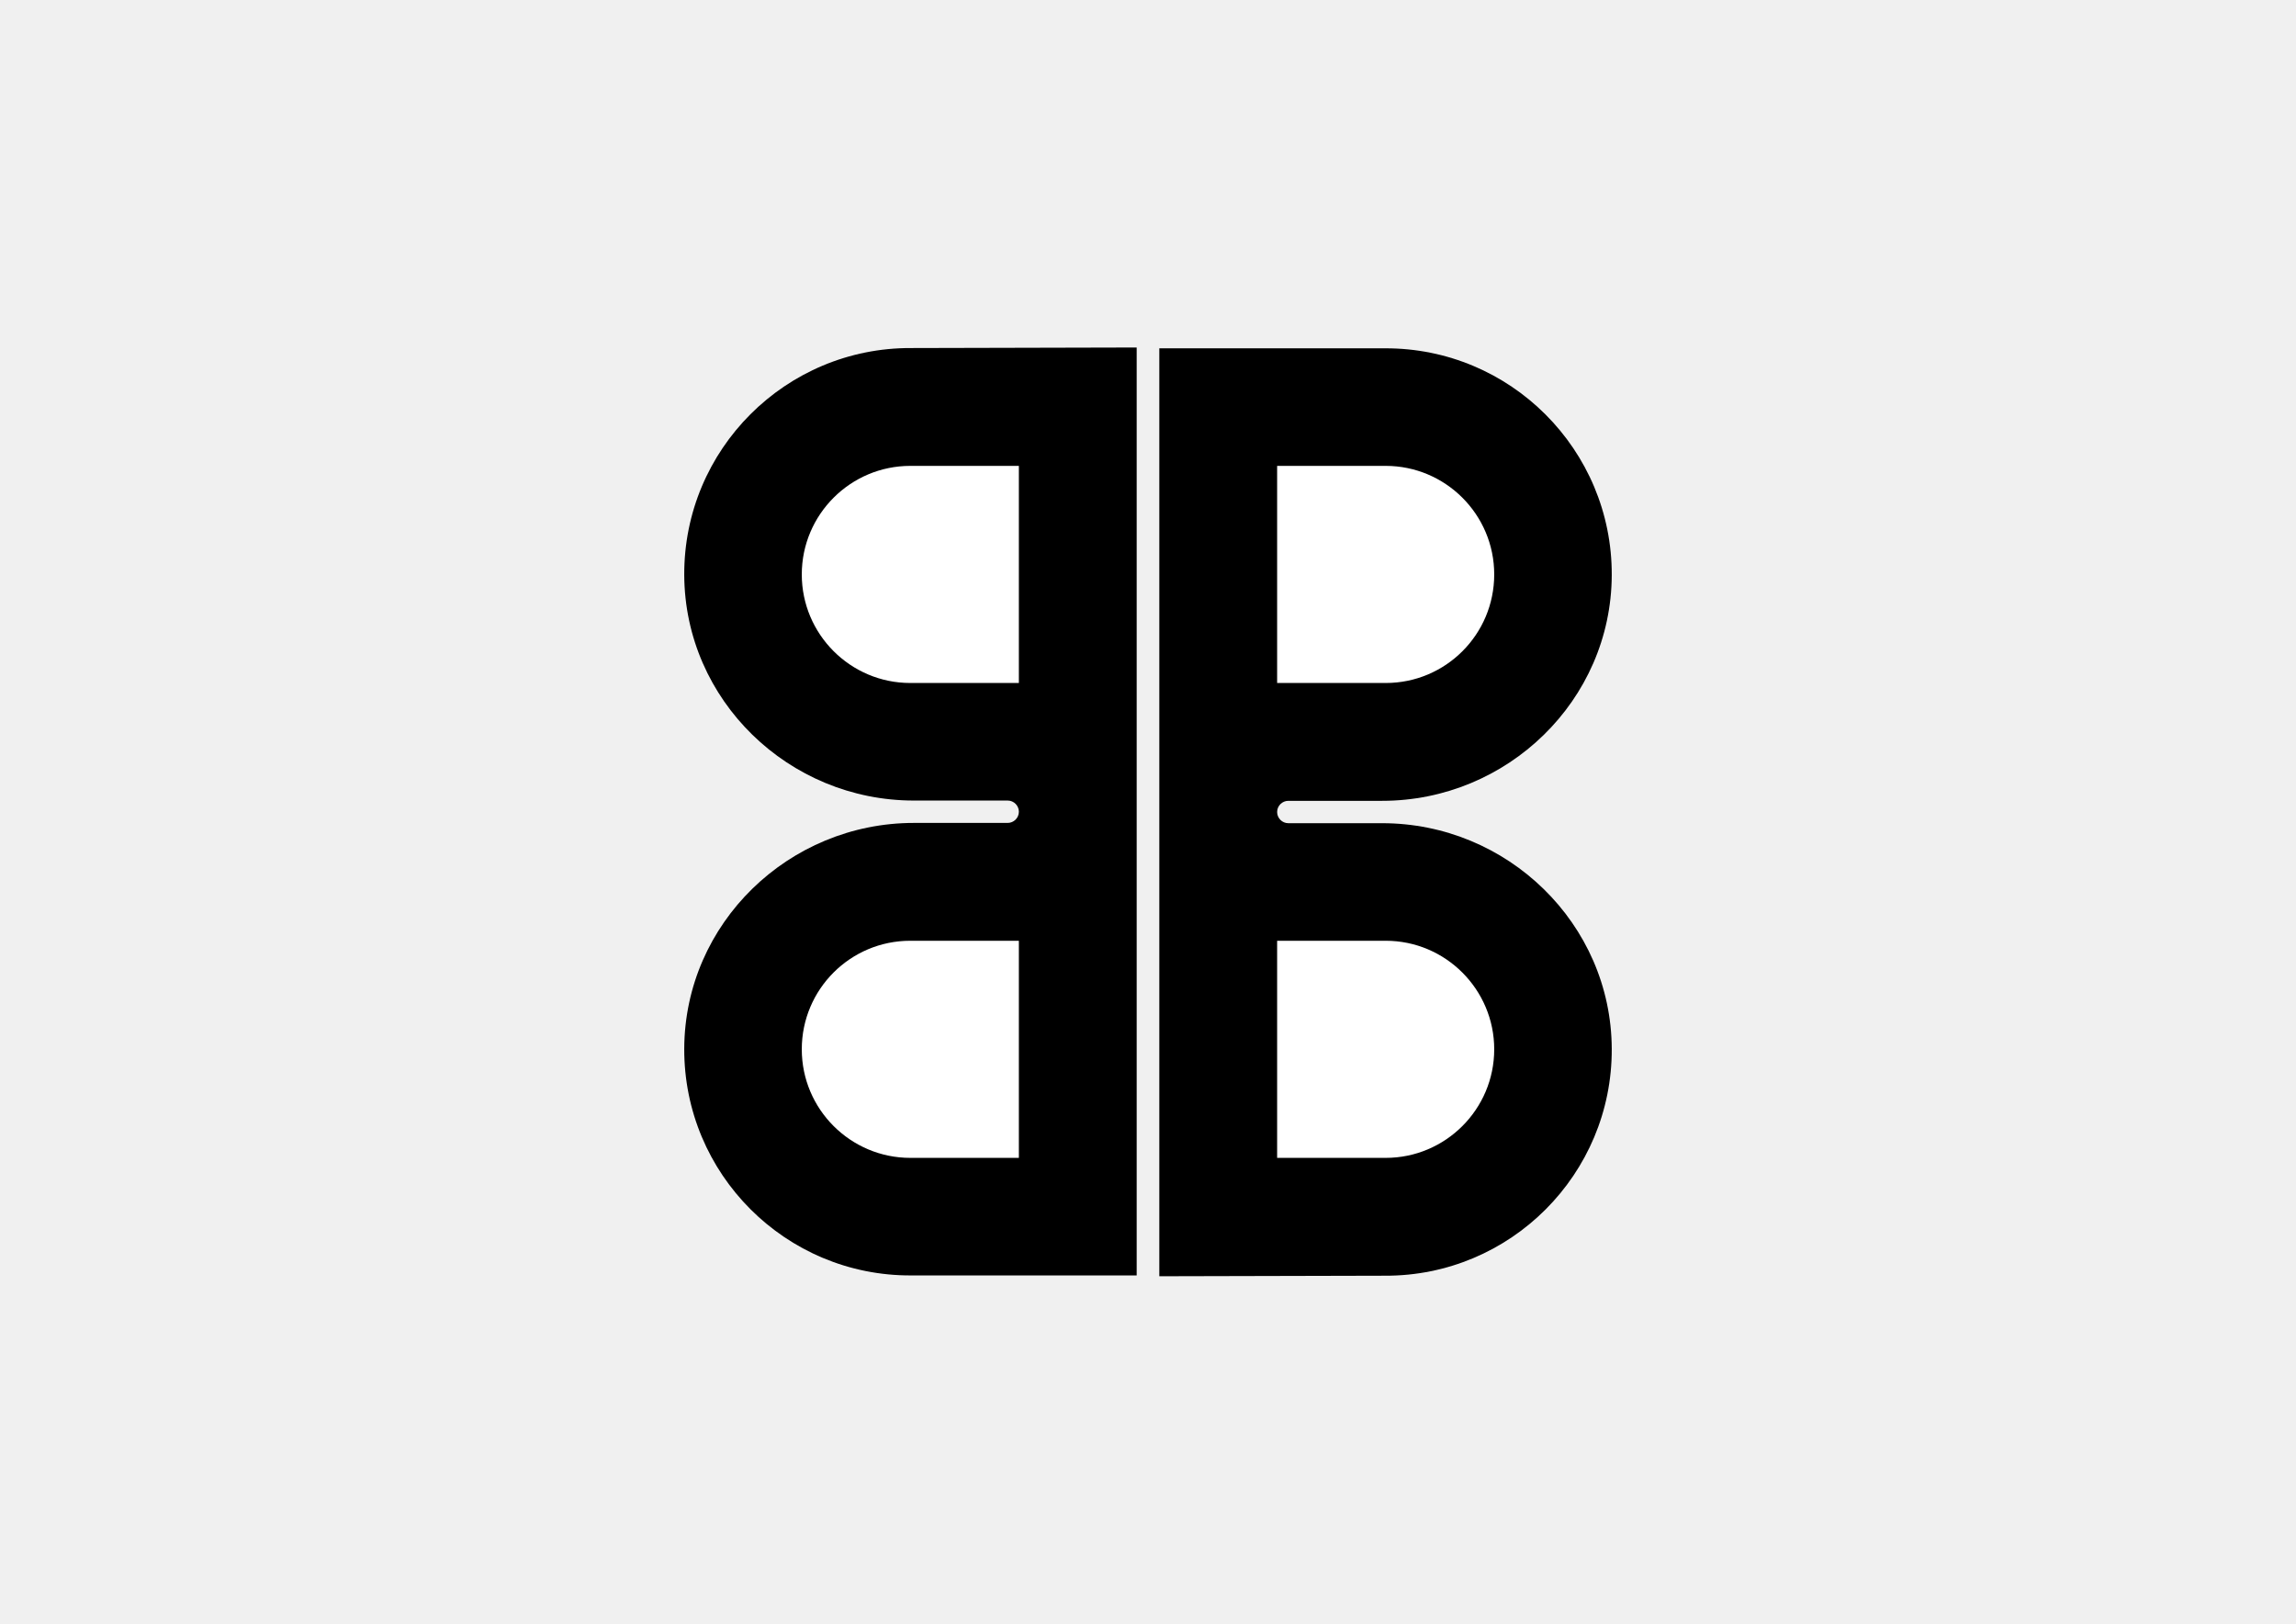
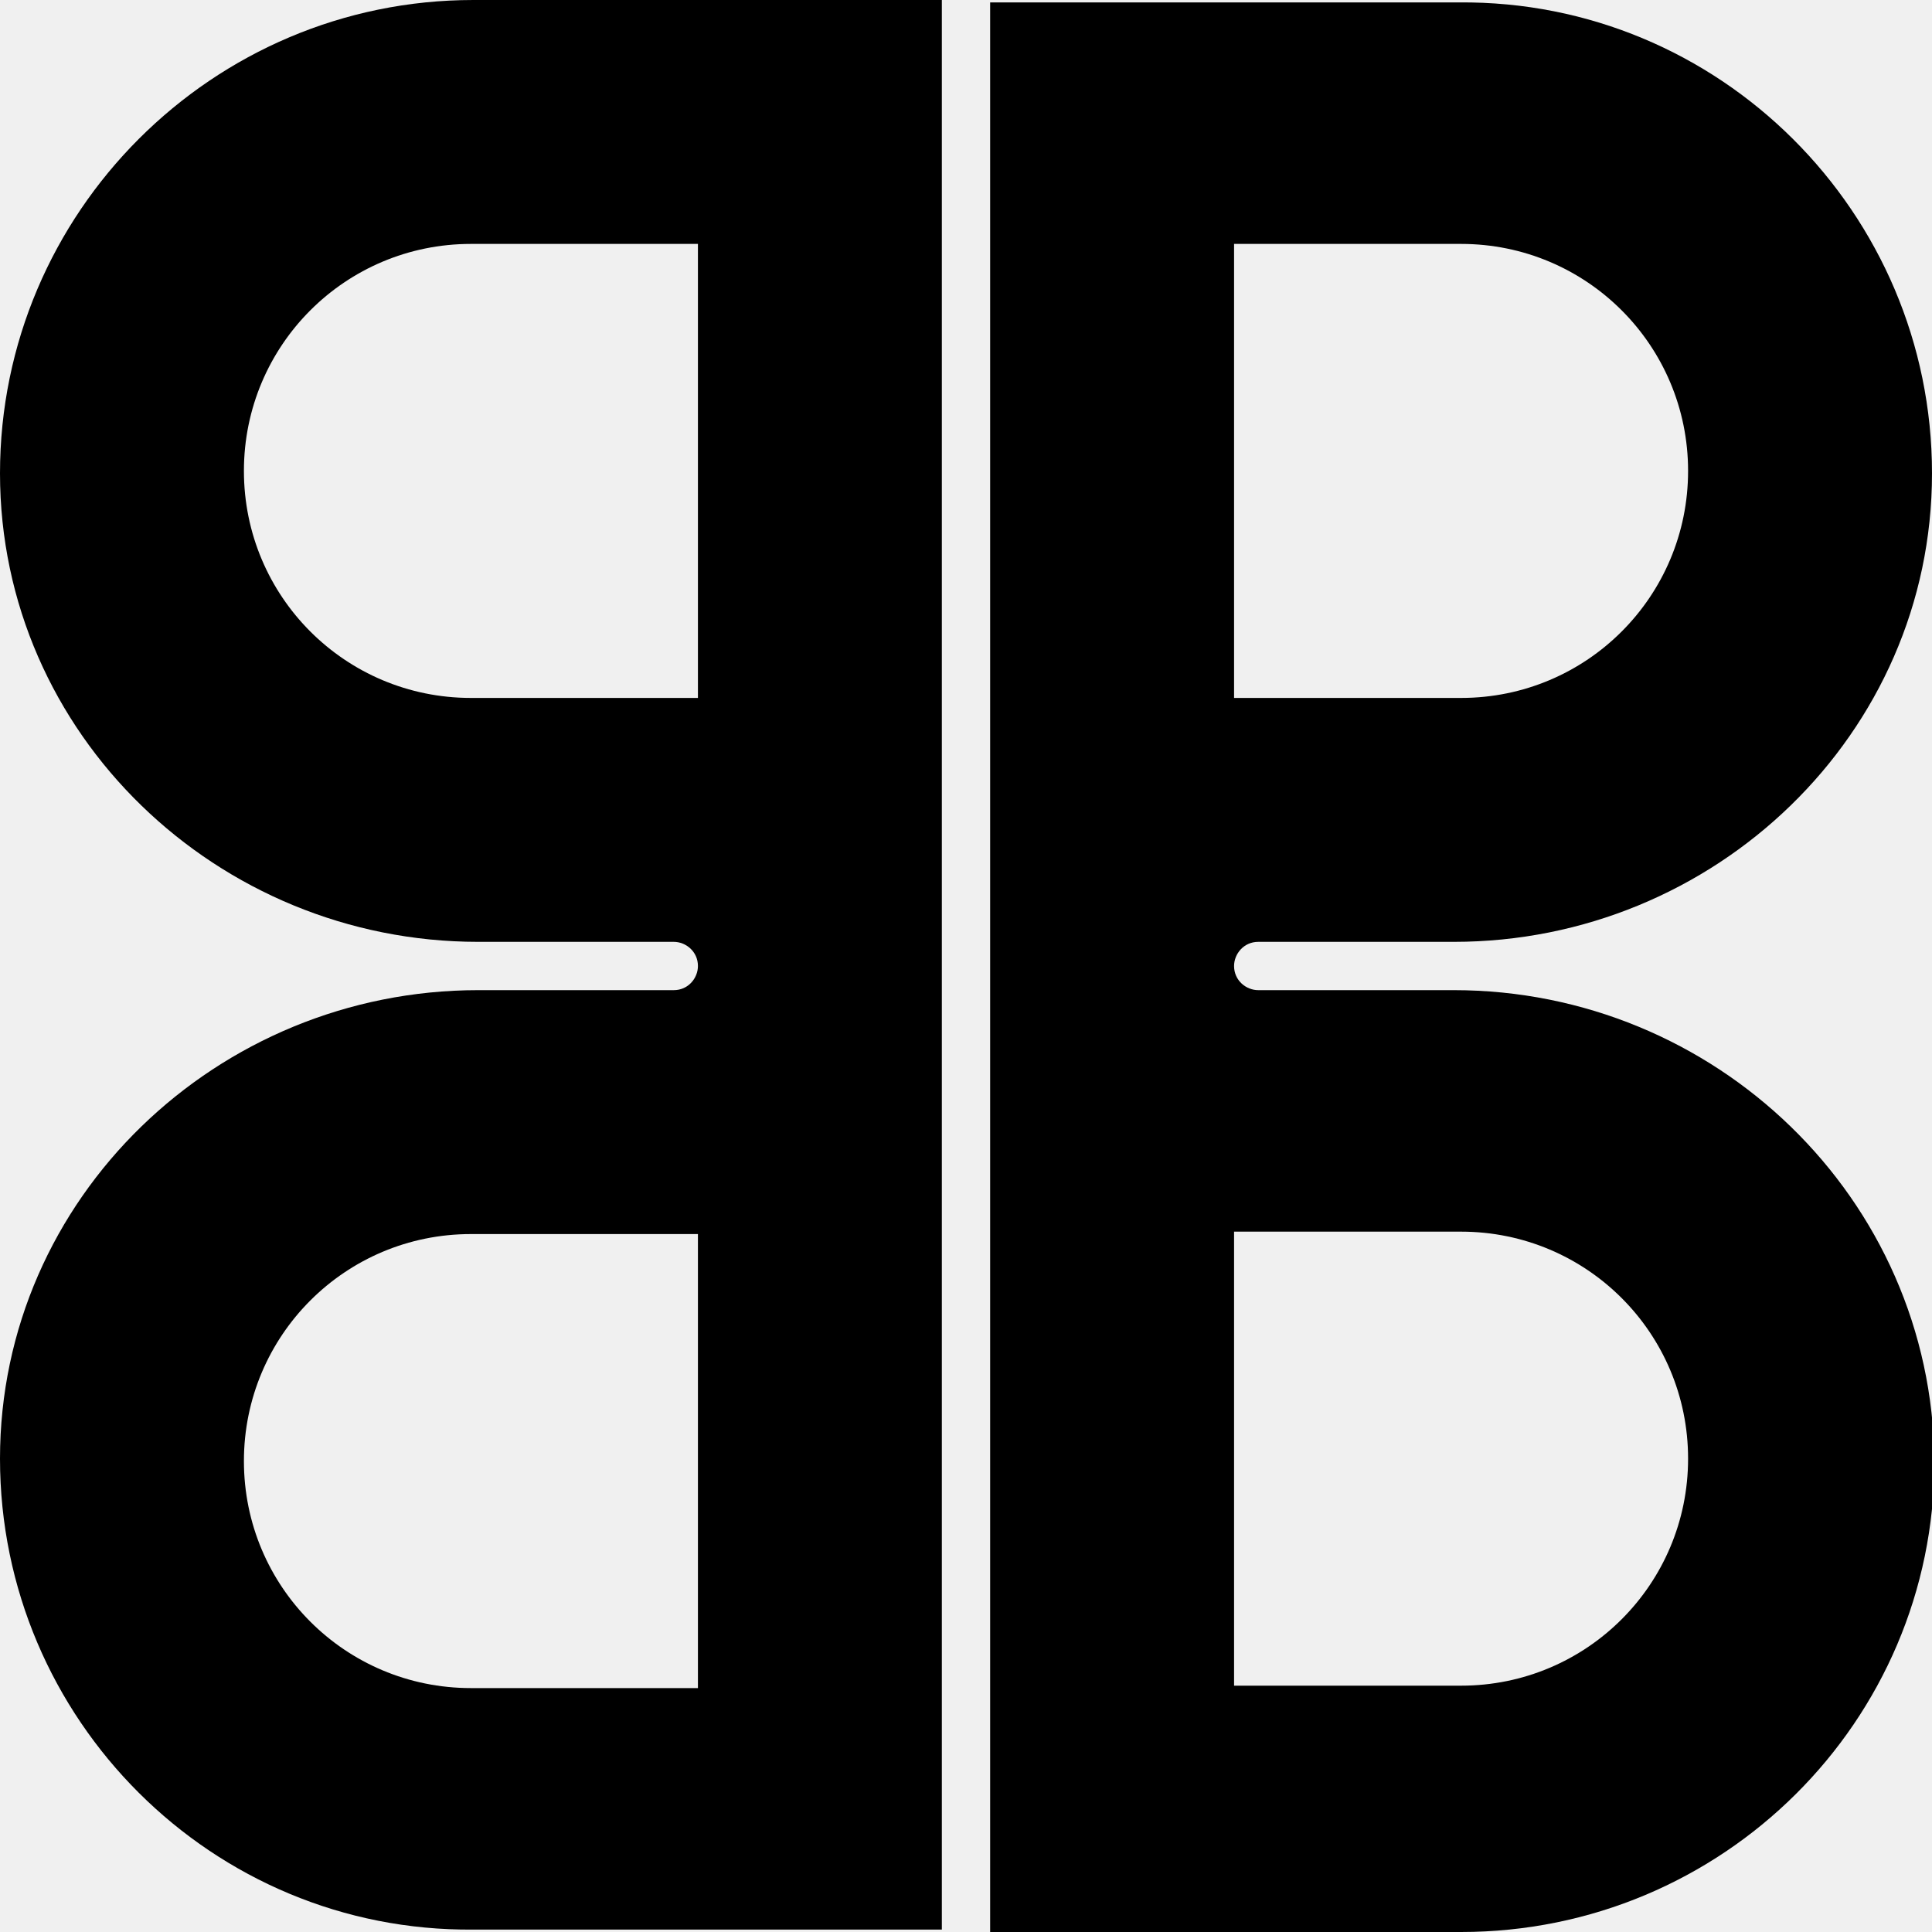
- <svg xmlns="http://www.w3.org/2000/svg" version="1.1" x="0px" y="0px" viewBox="0 0 841.9 595.3" enable-background="new 0 0 841.9 595.3" xml:space="preserve">
+ <svg xmlns="http://www.w3.org/2000/svg" version="1.1" id="Calque_1" x="0px" y="0px" viewBox="60 60 80 80" enable-background="new 60 60 80 80" xml:space="preserve">
  <g id="Layer_1" display="none">
-     <rect x="222.7" y="103" display="inline" fill="none" stroke="#74787A" stroke-miterlimit="10" width="34" height="34" />
-     <rect x="256.8" y="103" display="inline" fill="none" stroke="#74787A" stroke-miterlimit="10" width="34" height="34" />
-     <rect x="290.8" y="103" display="inline" fill="none" stroke="#74787A" stroke-miterlimit="10" width="34" height="34" />
-     <rect x="324.8" y="103" display="inline" fill="none" stroke="#74787A" stroke-miterlimit="10" width="34" height="34" />
-     <rect x="358.8" y="103" display="inline" fill="none" stroke="#74787A" stroke-miterlimit="10" width="34" height="34" />
-     <rect x="392.8" y="103" display="inline" fill="none" stroke="#74787A" stroke-miterlimit="10" width="34" height="34" />
-     <rect x="426.8" y="103" display="inline" fill="none" stroke="#74787A" stroke-miterlimit="10" width="34" height="34" />
-     <rect x="460.9" y="103" display="inline" fill="none" stroke="#74787A" stroke-miterlimit="10" width="34" height="34" />
-     <rect x="494.9" y="103" display="inline" fill="none" stroke="#74787A" stroke-miterlimit="10" width="34" height="34" />
-     <rect x="528.9" y="103" display="inline" fill="none" stroke="#74787A" stroke-miterlimit="10" width="34" height="34" />
-     <rect x="562.9" y="103" display="inline" fill="none" stroke="#74787A" stroke-miterlimit="10" width="34" height="34" />
-     <rect x="596.9" y="103" display="inline" fill="none" stroke="#74787A" stroke-miterlimit="10" width="34" height="34" />
-     <rect x="596.9" y="103" display="inline" fill="none" stroke="#74787A" stroke-miterlimit="10" width="34" height="3.4" />
-     <rect x="596.9" y="106.4" display="inline" fill="none" stroke="#74787A" stroke-miterlimit="10" width="34" height="3.4" />
-     <rect x="420" y="171" display="inline" fill="none" stroke="#74787A" stroke-miterlimit="10" width="3.4" height="34" />
-     <rect x="423.4" y="171" display="inline" fill="none" stroke="#74787A" stroke-miterlimit="10" width="3.4" height="34" />
-     <rect x="392.8" y="310.4" display="inline" fill="none" stroke="#74787A" stroke-miterlimit="10" width="34" height="3.4" />
-     <rect x="392.8" y="307" display="inline" fill="none" stroke="#74787A" stroke-miterlimit="10" width="34" height="3.4" />
-     <rect x="222.7" y="137" display="inline" fill="none" stroke="#74787A" stroke-miterlimit="10" width="34" height="34" />
-     <rect x="256.8" y="137" display="inline" fill="none" stroke="#74787A" stroke-miterlimit="10" width="34" height="34" />
-     <rect x="290.8" y="137" display="inline" fill="none" stroke="#74787A" stroke-miterlimit="10" width="34" height="34" />
-     <rect x="324.8" y="137" display="inline" fill="none" stroke="#74787A" stroke-miterlimit="10" width="34" height="34" />
-     <rect x="358.8" y="137" display="inline" fill="none" stroke="#74787A" stroke-miterlimit="10" width="34" height="34" />
-     <rect x="392.8" y="137" display="inline" fill="none" stroke="#74787A" stroke-miterlimit="10" width="34" height="34" />
-     <rect x="426.8" y="137" display="inline" fill="none" stroke="#74787A" stroke-miterlimit="10" width="34" height="34" />
-     <rect x="460.9" y="137" display="inline" fill="none" stroke="#74787A" stroke-miterlimit="10" width="34" height="34" />
-     <rect x="494.9" y="137" display="inline" fill="none" stroke="#74787A" stroke-miterlimit="10" width="34" height="34" />
-     <rect x="528.9" y="137" display="inline" fill="none" stroke="#74787A" stroke-miterlimit="10" width="34" height="34" />
-     <rect x="562.9" y="137" display="inline" fill="none" stroke="#74787A" stroke-miterlimit="10" width="34" height="34" />
-     <rect x="596.9" y="137" display="inline" fill="none" stroke="#74787A" stroke-miterlimit="10" width="34" height="34" />
-     <rect x="222.7" y="171" display="inline" fill="none" stroke="#74787A" stroke-miterlimit="10" width="34" height="34" />
-     <rect x="256.8" y="171" display="inline" fill="none" stroke="#74787A" stroke-miterlimit="10" width="34" height="34" />
-     <rect x="290.8" y="171" display="inline" fill="none" stroke="#74787A" stroke-miterlimit="10" width="34" height="34" />
-     <rect x="324.8" y="171" display="inline" fill="none" stroke="#74787A" stroke-miterlimit="10" width="34" height="34" />
-     <rect x="358.8" y="171" display="inline" fill="none" stroke="#74787A" stroke-miterlimit="10" width="34" height="34" />
-     <rect x="392.8" y="171" display="inline" fill="none" stroke="#74787A" stroke-miterlimit="10" width="34" height="34" />
-     <rect x="426.8" y="171" display="inline" fill="none" stroke="#74787A" stroke-miterlimit="10" width="34" height="34" />
-     <rect x="460.9" y="171" display="inline" fill="none" stroke="#74787A" stroke-miterlimit="10" width="34" height="34" />
-     <rect x="494.9" y="171" display="inline" fill="none" stroke="#74787A" stroke-miterlimit="10" width="34" height="34" />
-     <rect x="528.9" y="171" display="inline" fill="none" stroke="#74787A" stroke-miterlimit="10" width="34" height="34" />
-     <rect x="562.9" y="171" display="inline" fill="none" stroke="#74787A" stroke-miterlimit="10" width="34" height="34" />
-     <rect x="596.9" y="171" display="inline" fill="none" stroke="#74787A" stroke-miterlimit="10" width="34" height="34" />
-     <rect x="222.7" y="205" display="inline" fill="none" stroke="#74787A" stroke-miterlimit="10" width="34" height="34" />
-     <rect x="256.8" y="205" display="inline" fill="none" stroke="#74787A" stroke-miterlimit="10" width="34" height="34" />
-     <rect x="290.8" y="205" display="inline" fill="none" stroke="#74787A" stroke-miterlimit="10" width="34" height="34" />
-     <rect x="324.8" y="205" display="inline" fill="none" stroke="#74787A" stroke-miterlimit="10" width="34" height="34" />
-     <rect x="358.8" y="205" display="inline" fill="none" stroke="#74787A" stroke-miterlimit="10" width="34" height="34" />
-     <rect x="392.8" y="205" display="inline" fill="none" stroke="#74787A" stroke-miterlimit="10" width="34" height="34" />
-     <rect x="426.8" y="205" display="inline" fill="none" stroke="#74787A" stroke-miterlimit="10" width="34" height="34" />
-     <rect x="460.9" y="205" display="inline" fill="none" stroke="#74787A" stroke-miterlimit="10" width="34" height="34" />
-     <rect x="494.9" y="205" display="inline" fill="none" stroke="#74787A" stroke-miterlimit="10" width="34" height="34" />
-     <rect x="528.9" y="205" display="inline" fill="none" stroke="#74787A" stroke-miterlimit="10" width="34" height="34" />
-     <rect x="562.9" y="205" display="inline" fill="none" stroke="#74787A" stroke-miterlimit="10" width="34" height="34" />
-     <rect x="596.9" y="205" display="inline" fill="none" stroke="#74787A" stroke-miterlimit="10" width="34" height="34" />
-     <rect x="222.7" y="239" display="inline" fill="none" stroke="#74787A" stroke-miterlimit="10" width="34" height="34" />
-     <rect x="256.8" y="239" display="inline" fill="none" stroke="#74787A" stroke-miterlimit="10" width="34" height="34" />
-     <rect x="290.8" y="239" display="inline" fill="none" stroke="#74787A" stroke-miterlimit="10" width="34" height="34" />
-     <rect x="324.8" y="239" display="inline" fill="none" stroke="#74787A" stroke-miterlimit="10" width="34" height="34" />
-     <rect x="358.8" y="239" display="inline" fill="none" stroke="#74787A" stroke-miterlimit="10" width="34" height="34" />
-     <rect x="392.8" y="239" display="inline" fill="none" stroke="#74787A" stroke-miterlimit="10" width="34" height="34" />
-     <rect x="392.8" y="239" display="inline" fill="none" stroke="#74787A" stroke-miterlimit="10" width="34" height="34" />
-     <rect x="426.8" y="239" display="inline" fill="none" stroke="#74787A" stroke-miterlimit="10" width="34" height="34" />
-     <rect x="426.8" y="239" display="inline" fill="none" stroke="#74787A" stroke-miterlimit="10" width="34" height="34" />
-     <rect x="460.9" y="239" display="inline" fill="none" stroke="#74787A" stroke-miterlimit="10" width="34" height="34" />
-     <rect x="460.9" y="239" display="inline" fill="none" stroke="#74787A" stroke-miterlimit="10" width="34" height="34" />
-     <rect x="494.9" y="239" display="inline" fill="none" stroke="#74787A" stroke-miterlimit="10" width="34" height="34" />
-     <rect x="528.9" y="239" display="inline" fill="none" stroke="#74787A" stroke-miterlimit="10" width="34" height="34" />
-     <rect x="562.9" y="239" display="inline" fill="none" stroke="#74787A" stroke-miterlimit="10" width="34" height="34" />
-     <rect x="596.9" y="239" display="inline" fill="none" stroke="#74787A" stroke-miterlimit="10" width="34" height="34" />
-     <rect x="222.7" y="273" display="inline" fill="none" stroke="#74787A" stroke-miterlimit="10" width="34" height="34" />
-     <rect x="256.8" y="273" display="inline" fill="none" stroke="#74787A" stroke-miterlimit="10" width="34" height="34" />
-     <rect x="290.8" y="273" display="inline" fill="none" stroke="#74787A" stroke-miterlimit="10" width="34" height="34" />
-     <rect x="324.8" y="273" display="inline" fill="none" stroke="#74787A" stroke-miterlimit="10" width="34" height="34" />
-     <rect x="358.8" y="273" display="inline" fill="none" stroke="#74787A" stroke-miterlimit="10" width="34" height="34" />
-     <rect x="392.8" y="273" display="inline" fill="none" stroke="#74787A" stroke-miterlimit="10" width="34" height="34" />
-     <rect x="392.8" y="273" display="inline" fill="none" stroke="#74787A" stroke-miterlimit="10" width="34" height="34" />
-     <rect x="426.8" y="273" display="inline" fill="none" stroke="#74787A" stroke-miterlimit="10" width="34" height="34" />
-     <rect x="426.8" y="273" display="inline" fill="none" stroke="#74787A" stroke-miterlimit="10" width="34" height="34" />
-     <rect x="460.9" y="273" display="inline" fill="none" stroke="#74787A" stroke-miterlimit="10" width="34" height="34" />
-     <rect x="460.9" y="273" display="inline" fill="none" stroke="#74787A" stroke-miterlimit="10" width="34" height="34" />
-     <rect x="494.9" y="273" display="inline" fill="none" stroke="#74787A" stroke-miterlimit="10" width="34" height="34" />
-     <rect x="528.9" y="273" display="inline" fill="none" stroke="#74787A" stroke-miterlimit="10" width="34" height="34" />
-     <rect x="562.9" y="273" display="inline" fill="none" stroke="#74787A" stroke-miterlimit="10" width="34" height="34" />
-     <rect x="596.9" y="273" display="inline" fill="none" stroke="#74787A" stroke-miterlimit="10" width="34" height="34" />
-     <rect x="222.7" y="307" display="inline" fill="none" stroke="#74787A" stroke-miterlimit="10" width="34" height="34" />
-     <rect x="256.8" y="307" display="inline" fill="none" stroke="#74787A" stroke-miterlimit="10" width="34" height="34" />
-     <rect x="290.8" y="307" display="inline" fill="none" stroke="#74787A" stroke-miterlimit="10" width="34" height="34" />
-     <rect x="324.8" y="307" display="inline" fill="none" stroke="#74787A" stroke-miterlimit="10" width="34" height="34" />
-     <rect x="358.8" y="307" display="inline" fill="none" stroke="#74787A" stroke-miterlimit="10" width="34" height="34" />
-     <rect x="392.8" y="307" display="inline" fill="none" stroke="#74787A" stroke-miterlimit="10" width="34" height="34" />
-     <rect x="426.8" y="307" display="inline" fill="none" stroke="#74787A" stroke-miterlimit="10" width="34" height="34" />
-     <rect x="460.9" y="307" display="inline" fill="none" stroke="#74787A" stroke-miterlimit="10" width="34" height="34" />
-     <rect x="494.9" y="307" display="inline" fill="none" stroke="#74787A" stroke-miterlimit="10" width="34" height="34" />
-     <rect x="528.9" y="307" display="inline" fill="none" stroke="#74787A" stroke-miterlimit="10" width="34" height="34" />
-     <rect x="562.9" y="307" display="inline" fill="none" stroke="#74787A" stroke-miterlimit="10" width="34" height="34" />
-     <rect x="596.9" y="307" display="inline" fill="none" stroke="#74787A" stroke-miterlimit="10" width="34" height="34" />
-     <rect x="222.7" y="341.1" display="inline" fill="none" stroke="#74787A" stroke-miterlimit="10" width="34" height="34" />
-     <rect x="256.8" y="341.1" display="inline" fill="none" stroke="#74787A" stroke-miterlimit="10" width="34" height="34" />
-     <rect x="290.8" y="341.1" display="inline" fill="none" stroke="#74787A" stroke-miterlimit="10" width="34" height="34" />
-     <rect x="324.8" y="341.1" display="inline" fill="none" stroke="#74787A" stroke-miterlimit="10" width="34" height="34" />
-     <rect x="358.8" y="341.1" display="inline" fill="none" stroke="#74787A" stroke-miterlimit="10" width="34" height="34" />
-     <rect x="392.8" y="341.1" display="inline" fill="none" stroke="#74787A" stroke-miterlimit="10" width="34" height="34" />
-     <rect x="426.8" y="341.1" display="inline" fill="none" stroke="#74787A" stroke-miterlimit="10" width="34" height="34" />
-     <rect x="460.9" y="341.1" display="inline" fill="none" stroke="#74787A" stroke-miterlimit="10" width="34" height="34" />
-     <rect x="494.9" y="341.1" display="inline" fill="none" stroke="#74787A" stroke-miterlimit="10" width="34" height="34" />
-     <rect x="528.9" y="341.1" display="inline" fill="none" stroke="#74787A" stroke-miterlimit="10" width="34" height="34" />
-     <rect x="562.9" y="341.1" display="inline" fill="none" stroke="#74787A" stroke-miterlimit="10" width="34" height="34" />
-     <rect x="596.9" y="341.1" display="inline" fill="none" stroke="#74787A" stroke-miterlimit="10" width="34" height="34" />
-     <rect x="222.7" y="375.1" display="inline" fill="none" stroke="#74787A" stroke-miterlimit="10" width="34" height="34" />
-     <rect x="256.8" y="375.1" display="inline" fill="none" stroke="#74787A" stroke-miterlimit="10" width="34" height="34" />
-     <rect x="290.8" y="375.1" display="inline" fill="none" stroke="#74787A" stroke-miterlimit="10" width="34" height="34" />
-     <rect x="324.8" y="375.1" display="inline" fill="none" stroke="#74787A" stroke-miterlimit="10" width="34" height="34" />
-     <rect x="358.8" y="375.1" display="inline" fill="none" stroke="#74787A" stroke-miterlimit="10" width="34" height="34" />
-     <rect x="392.8" y="375.1" display="inline" fill="none" stroke="#74787A" stroke-miterlimit="10" width="34" height="34" />
-     <rect x="426.8" y="375.1" display="inline" fill="none" stroke="#74787A" stroke-miterlimit="10" width="34" height="34" />
-     <rect x="460.9" y="375.1" display="inline" fill="none" stroke="#74787A" stroke-miterlimit="10" width="34" height="34" />
-     <rect x="494.9" y="375.1" display="inline" fill="none" stroke="#74787A" stroke-miterlimit="10" width="34" height="34" />
-     <rect x="528.9" y="375.1" display="inline" fill="none" stroke="#74787A" stroke-miterlimit="10" width="34" height="34" />
-     <rect x="562.9" y="375.1" display="inline" fill="none" stroke="#74787A" stroke-miterlimit="10" width="34" height="34" />
-     <rect x="596.9" y="375.1" display="inline" fill="none" stroke="#74787A" stroke-miterlimit="10" width="34" height="34" />
-     <rect x="222.7" y="409.1" display="inline" fill="none" stroke="#74787A" stroke-miterlimit="10" width="34" height="34" />
-     <rect x="256.8" y="409.1" display="inline" fill="none" stroke="#74787A" stroke-miterlimit="10" width="34" height="34" />
-     <rect x="290.8" y="409.1" display="inline" fill="none" stroke="#74787A" stroke-miterlimit="10" width="34" height="34" />
-     <rect x="324.8" y="409.1" display="inline" fill="none" stroke="#74787A" stroke-miterlimit="10" width="34" height="34" />
-     <rect x="358.8" y="409.1" display="inline" fill="none" stroke="#74787A" stroke-miterlimit="10" width="34" height="34" />
-     <rect x="392.8" y="409.1" display="inline" fill="none" stroke="#74787A" stroke-miterlimit="10" width="34" height="34" />
-     <rect x="426.8" y="409.1" display="inline" fill="none" stroke="#74787A" stroke-miterlimit="10" width="34" height="34" />
-     <rect x="460.9" y="409.1" display="inline" fill="none" stroke="#74787A" stroke-miterlimit="10" width="34" height="34" />
-     <rect x="494.9" y="409.1" display="inline" fill="none" stroke="#74787A" stroke-miterlimit="10" width="34" height="34" />
-     <rect x="528.9" y="409.1" display="inline" fill="none" stroke="#74787A" stroke-miterlimit="10" width="34" height="34" />
-     <rect x="562.9" y="409.1" display="inline" fill="none" stroke="#74787A" stroke-miterlimit="10" width="34" height="34" />
-     <rect x="596.9" y="409.1" display="inline" fill="none" stroke="#74787A" stroke-miterlimit="10" width="34" height="34" />
-     <rect x="222.7" y="443.1" display="inline" fill="none" stroke="#74787A" stroke-miterlimit="10" width="34" height="34" />
-     <rect x="256.8" y="443.1" display="inline" fill="none" stroke="#74787A" stroke-miterlimit="10" width="34" height="34" />
-     <rect x="290.8" y="443.1" display="inline" fill="none" stroke="#74787A" stroke-miterlimit="10" width="34" height="34" />
-     <rect x="324.8" y="443.1" display="inline" fill="none" stroke="#74787A" stroke-miterlimit="10" width="34" height="34" />
-     <rect x="358.8" y="443.1" display="inline" fill="none" stroke="#74787A" stroke-miterlimit="10" width="34" height="34" />
-     <rect x="392.8" y="443.1" display="inline" fill="none" stroke="#74787A" stroke-miterlimit="10" width="34" height="34" />
-     <rect x="426.8" y="443.1" display="inline" fill="none" stroke="#74787A" stroke-miterlimit="10" width="34" height="34" />
-     <rect x="460.9" y="443.1" display="inline" fill="none" stroke="#74787A" stroke-miterlimit="10" width="34" height="34" />
-     <rect x="494.9" y="443.1" display="inline" fill="none" stroke="#74787A" stroke-miterlimit="10" width="34" height="34" />
-     <rect x="528.9" y="443.1" display="inline" fill="none" stroke="#74787A" stroke-miterlimit="10" width="34" height="34" />
-     <rect x="562.9" y="443.1" display="inline" fill="none" stroke="#74787A" stroke-miterlimit="10" width="34" height="34" />
-     <rect x="596.9" y="443.1" display="inline" fill="none" stroke="#74787A" stroke-miterlimit="10" width="34" height="34" />
-     <rect x="222.7" y="477.1" display="inline" fill="none" stroke="#74787A" stroke-miterlimit="10" width="34" height="34" />
-     <rect x="256.8" y="477.1" display="inline" fill="none" stroke="#74787A" stroke-miterlimit="10" width="34" height="34" />
-     <rect x="290.8" y="477.1" display="inline" fill="none" stroke="#74787A" stroke-miterlimit="10" width="34" height="34" />
-     <rect x="324.8" y="477.1" display="inline" fill="none" stroke="#74787A" stroke-miterlimit="10" width="34" height="34" />
-     <rect x="358.8" y="477.1" display="inline" fill="none" stroke="#74787A" stroke-miterlimit="10" width="34" height="34" />
-     <rect x="392.8" y="477.1" display="inline" fill="none" stroke="#74787A" stroke-miterlimit="10" width="34" height="34" />
-     <rect x="426.8" y="477.1" display="inline" fill="none" stroke="#74787A" stroke-miterlimit="10" width="34" height="34" />
-     <rect x="460.9" y="477.1" display="inline" fill="none" stroke="#74787A" stroke-miterlimit="10" width="34" height="34" />
-     <rect x="494.9" y="477.1" display="inline" fill="none" stroke="#74787A" stroke-miterlimit="10" width="34" height="34" />
-     <rect x="528.9" y="477.1" display="inline" fill="none" stroke="#74787A" stroke-miterlimit="10" width="34" height="34" />
-     <rect x="562.9" y="477.1" display="inline" fill="none" stroke="#74787A" stroke-miterlimit="10" width="34" height="34" />
-     <rect x="596.9" y="477.1" display="inline" fill="none" stroke="#74787A" stroke-miterlimit="10" width="34" height="34" />
+     <rect x="52.9" y="53.8" display="inline" fill="none" stroke="#74787A" stroke-miterlimit="10" width="8.1" height="8.1" />
+     <rect x="61" y="53.8" display="inline" fill="none" stroke="#74787A" stroke-miterlimit="10" width="8.1" height="8.1" />
+     <rect x="69.1" y="53.8" display="inline" fill="none" stroke="#74787A" stroke-miterlimit="10" width="8.1" height="8.1" />
+     <rect x="77.2" y="53.8" display="inline" fill="none" stroke="#74787A" stroke-miterlimit="10" width="8.1" height="8.1" />
+     <rect x="85.2" y="53.8" display="inline" fill="none" stroke="#74787A" stroke-miterlimit="10" width="8.1" height="8.1" />
+     <rect x="93.3" y="53.8" display="inline" fill="none" stroke="#74787A" stroke-miterlimit="10" width="8.1" height="8.1" />
+     <rect x="101.4" y="53.8" display="inline" fill="none" stroke="#74787A" stroke-miterlimit="10" width="8.1" height="8.1" />
+     <rect x="109.5" y="53.8" display="inline" fill="none" stroke="#74787A" stroke-miterlimit="10" width="8.1" height="8.1" />
+     <rect x="117.6" y="53.8" display="inline" fill="none" stroke="#74787A" stroke-miterlimit="10" width="8.1" height="8.1" />
+     <rect x="125.6" y="53.8" display="inline" fill="none" stroke="#74787A" stroke-miterlimit="10" width="8.1" height="8.1" />
+     <rect x="133.7" y="53.8" display="inline" fill="none" stroke="#74787A" stroke-miterlimit="10" width="8.1" height="8.1" />
+     <rect x="141.8" y="53.8" display="inline" fill="none" stroke="#74787A" stroke-miterlimit="10" width="8.1" height="8.1" />
+     <rect x="141.8" y="53.8" display="inline" fill="none" stroke="#74787A" stroke-miterlimit="10" width="8.1" height="0.8" />
+     <rect x="141.8" y="54.6" display="inline" fill="none" stroke="#74787A" stroke-miterlimit="10" width="8.1" height="0.8" />
+     <rect x="99.8" y="69.9" display="inline" fill="none" stroke="#74787A" stroke-miterlimit="10" width="0.8" height="8.1" />
+     <rect x="100.6" y="69.9" display="inline" fill="none" stroke="#74787A" stroke-miterlimit="10" width="0.8" height="8.1" />
+     <rect x="93.3" y="103" display="inline" fill="none" stroke="#74787A" stroke-miterlimit="10" width="8.1" height="0.8" />
+     <rect x="93.3" y="102.2" display="inline" fill="none" stroke="#74787A" stroke-miterlimit="10" width="8.1" height="0.8" />
+     <rect x="52.9" y="61.8" display="inline" fill="none" stroke="#74787A" stroke-miterlimit="10" width="8.1" height="8.1" />
+     <rect x="61" y="61.8" display="inline" fill="none" stroke="#74787A" stroke-miterlimit="10" width="8.1" height="8.1" />
+     <rect x="69.1" y="61.8" display="inline" fill="none" stroke="#74787A" stroke-miterlimit="10" width="8.1" height="8.1" />
+     <rect x="77.2" y="61.8" display="inline" fill="none" stroke="#74787A" stroke-miterlimit="10" width="8.1" height="8.1" />
+     <rect x="85.2" y="61.8" display="inline" fill="none" stroke="#74787A" stroke-miterlimit="10" width="8.1" height="8.1" />
+     <rect x="93.3" y="61.8" display="inline" fill="none" stroke="#74787A" stroke-miterlimit="10" width="8.1" height="8.1" />
+     <rect x="101.4" y="61.8" display="inline" fill="none" stroke="#74787A" stroke-miterlimit="10" width="8.1" height="8.1" />
+     <rect x="109.5" y="61.8" display="inline" fill="none" stroke="#74787A" stroke-miterlimit="10" width="8.1" height="8.1" />
+     <rect x="117.6" y="61.8" display="inline" fill="none" stroke="#74787A" stroke-miterlimit="10" width="8.1" height="8.1" />
+     <rect x="125.6" y="61.8" display="inline" fill="none" stroke="#74787A" stroke-miterlimit="10" width="8.1" height="8.1" />
+     <rect x="133.7" y="61.8" display="inline" fill="none" stroke="#74787A" stroke-miterlimit="10" width="8.1" height="8.1" />
+     <rect x="141.8" y="61.8" display="inline" fill="none" stroke="#74787A" stroke-miterlimit="10" width="8.1" height="8.1" />
+     <rect x="52.9" y="69.9" display="inline" fill="none" stroke="#74787A" stroke-miterlimit="10" width="8.1" height="8.1" />
+     <rect x="61" y="69.9" display="inline" fill="none" stroke="#74787A" stroke-miterlimit="10" width="8.1" height="8.1" />
+     <rect x="69.1" y="69.9" display="inline" fill="none" stroke="#74787A" stroke-miterlimit="10" width="8.1" height="8.1" />
+     <rect x="77.2" y="69.9" display="inline" fill="none" stroke="#74787A" stroke-miterlimit="10" width="8.1" height="8.1" />
+     <rect x="85.2" y="69.9" display="inline" fill="none" stroke="#74787A" stroke-miterlimit="10" width="8.1" height="8.1" />
+     <rect x="93.3" y="69.9" display="inline" fill="none" stroke="#74787A" stroke-miterlimit="10" width="8.1" height="8.1" />
+     <rect x="101.4" y="69.9" display="inline" fill="none" stroke="#74787A" stroke-miterlimit="10" width="8.1" height="8.1" />
+     <rect x="109.5" y="69.9" display="inline" fill="none" stroke="#74787A" stroke-miterlimit="10" width="8.1" height="8.1" />
+     <rect x="117.6" y="69.9" display="inline" fill="none" stroke="#74787A" stroke-miterlimit="10" width="8.1" height="8.1" />
+     <rect x="125.6" y="69.9" display="inline" fill="none" stroke="#74787A" stroke-miterlimit="10" width="8.1" height="8.1" />
+     <rect x="133.7" y="69.9" display="inline" fill="none" stroke="#74787A" stroke-miterlimit="10" width="8.1" height="8.1" />
+     <rect x="141.8" y="69.9" display="inline" fill="none" stroke="#74787A" stroke-miterlimit="10" width="8.1" height="8.1" />
+     <rect x="52.9" y="78" display="inline" fill="none" stroke="#74787A" stroke-miterlimit="10" width="8.1" height="8.1" />
+     <rect x="61" y="78" display="inline" fill="none" stroke="#74787A" stroke-miterlimit="10" width="8.1" height="8.1" />
+     <rect x="69.1" y="78" display="inline" fill="none" stroke="#74787A" stroke-miterlimit="10" width="8.1" height="8.1" />
+     <rect x="77.2" y="78" display="inline" fill="none" stroke="#74787A" stroke-miterlimit="10" width="8.1" height="8.1" />
+     <rect x="85.2" y="78" display="inline" fill="none" stroke="#74787A" stroke-miterlimit="10" width="8.1" height="8.1" />
+     <rect x="93.3" y="78" display="inline" fill="none" stroke="#74787A" stroke-miterlimit="10" width="8.1" height="8.1" />
+     <rect x="101.4" y="78" display="inline" fill="none" stroke="#74787A" stroke-miterlimit="10" width="8.1" height="8.1" />
+     <rect x="109.5" y="78" display="inline" fill="none" stroke="#74787A" stroke-miterlimit="10" width="8.1" height="8.1" />
+     <rect x="117.6" y="78" display="inline" fill="none" stroke="#74787A" stroke-miterlimit="10" width="8.1" height="8.1" />
+     <rect x="125.6" y="78" display="inline" fill="none" stroke="#74787A" stroke-miterlimit="10" width="8.1" height="8.1" />
+     <rect x="133.7" y="78" display="inline" fill="none" stroke="#74787A" stroke-miterlimit="10" width="8.1" height="8.1" />
+     <rect x="141.8" y="78" display="inline" fill="none" stroke="#74787A" stroke-miterlimit="10" width="8.1" height="8.1" />
+     <rect x="52.9" y="86.1" display="inline" fill="none" stroke="#74787A" stroke-miterlimit="10" width="8.1" height="8.1" />
+     <rect x="61" y="86.1" display="inline" fill="none" stroke="#74787A" stroke-miterlimit="10" width="8.1" height="8.1" />
+     <rect x="69.1" y="86.1" display="inline" fill="none" stroke="#74787A" stroke-miterlimit="10" width="8.1" height="8.1" />
+     <rect x="77.2" y="86.1" display="inline" fill="none" stroke="#74787A" stroke-miterlimit="10" width="8.1" height="8.1" />
+     <rect x="85.2" y="86.1" display="inline" fill="none" stroke="#74787A" stroke-miterlimit="10" width="8.1" height="8.1" />
+     <rect x="93.3" y="86.1" display="inline" fill="none" stroke="#74787A" stroke-miterlimit="10" width="8.1" height="8.1" />
+     <rect x="93.3" y="86.1" display="inline" fill="none" stroke="#74787A" stroke-miterlimit="10" width="8.1" height="8.1" />
+     <rect x="101.4" y="86.1" display="inline" fill="none" stroke="#74787A" stroke-miterlimit="10" width="8.1" height="8.1" />
+     <rect x="101.4" y="86.1" display="inline" fill="none" stroke="#74787A" stroke-miterlimit="10" width="8.1" height="8.1" />
+     <rect x="109.5" y="86.1" display="inline" fill="none" stroke="#74787A" stroke-miterlimit="10" width="8.1" height="8.1" />
+     <rect x="109.5" y="86.1" display="inline" fill="none" stroke="#74787A" stroke-miterlimit="10" width="8.1" height="8.1" />
+     <rect x="117.6" y="86.1" display="inline" fill="none" stroke="#74787A" stroke-miterlimit="10" width="8.1" height="8.1" />
+     <rect x="125.6" y="86.1" display="inline" fill="none" stroke="#74787A" stroke-miterlimit="10" width="8.1" height="8.1" />
+     <rect x="133.7" y="86.1" display="inline" fill="none" stroke="#74787A" stroke-miterlimit="10" width="8.1" height="8.1" />
+     <rect x="141.8" y="86.1" display="inline" fill="none" stroke="#74787A" stroke-miterlimit="10" width="8.1" height="8.1" />
+     <rect x="52.9" y="94.1" display="inline" fill="none" stroke="#74787A" stroke-miterlimit="10" width="8.1" height="8.1" />
+     <rect x="61" y="94.1" display="inline" fill="none" stroke="#74787A" stroke-miterlimit="10" width="8.1" height="8.1" />
+     <rect x="69.1" y="94.1" display="inline" fill="none" stroke="#74787A" stroke-miterlimit="10" width="8.1" height="8.1" />
+     <rect x="77.2" y="94.1" display="inline" fill="none" stroke="#74787A" stroke-miterlimit="10" width="8.1" height="8.1" />
+     <rect x="85.2" y="94.1" display="inline" fill="none" stroke="#74787A" stroke-miterlimit="10" width="8.1" height="8.1" />
+     <rect x="93.3" y="94.1" display="inline" fill="none" stroke="#74787A" stroke-miterlimit="10" width="8.1" height="8.1" />
+     <rect x="93.3" y="94.1" display="inline" fill="none" stroke="#74787A" stroke-miterlimit="10" width="8.1" height="8.1" />
+     <rect x="101.4" y="94.1" display="inline" fill="none" stroke="#74787A" stroke-miterlimit="10" width="8.1" height="8.1" />
+     <rect x="101.4" y="94.1" display="inline" fill="none" stroke="#74787A" stroke-miterlimit="10" width="8.1" height="8.1" />
+     <rect x="109.5" y="94.1" display="inline" fill="none" stroke="#74787A" stroke-miterlimit="10" width="8.1" height="8.1" />
+     <rect x="109.5" y="94.1" display="inline" fill="none" stroke="#74787A" stroke-miterlimit="10" width="8.1" height="8.1" />
+     <rect x="117.6" y="94.1" display="inline" fill="none" stroke="#74787A" stroke-miterlimit="10" width="8.1" height="8.1" />
+     <rect x="125.6" y="94.1" display="inline" fill="none" stroke="#74787A" stroke-miterlimit="10" width="8.1" height="8.1" />
+     <rect x="133.7" y="94.1" display="inline" fill="none" stroke="#74787A" stroke-miterlimit="10" width="8.1" height="8.1" />
+     <rect x="141.8" y="94.1" display="inline" fill="none" stroke="#74787A" stroke-miterlimit="10" width="8.1" height="8.1" />
+     <rect x="52.9" y="102.2" display="inline" fill="none" stroke="#74787A" stroke-miterlimit="10" width="8.1" height="8.1" />
+     <rect x="61" y="102.2" display="inline" fill="none" stroke="#74787A" stroke-miterlimit="10" width="8.1" height="8.1" />
+     <rect x="69.1" y="102.2" display="inline" fill="none" stroke="#74787A" stroke-miterlimit="10" width="8.1" height="8.1" />
+     <rect x="77.2" y="102.2" display="inline" fill="none" stroke="#74787A" stroke-miterlimit="10" width="8.1" height="8.1" />
+     <rect x="85.2" y="102.2" display="inline" fill="none" stroke="#74787A" stroke-miterlimit="10" width="8.1" height="8.1" />
+     <rect x="93.3" y="102.2" display="inline" fill="none" stroke="#74787A" stroke-miterlimit="10" width="8.1" height="8.1" />
+     <rect x="101.4" y="102.2" display="inline" fill="none" stroke="#74787A" stroke-miterlimit="10" width="8.1" height="8.1" />
+     <rect x="109.5" y="102.2" display="inline" fill="none" stroke="#74787A" stroke-miterlimit="10" width="8.1" height="8.1" />
+     <rect x="117.6" y="102.2" display="inline" fill="none" stroke="#74787A" stroke-miterlimit="10" width="8.1" height="8.1" />
+     <rect x="125.6" y="102.2" display="inline" fill="none" stroke="#74787A" stroke-miterlimit="10" width="8.1" height="8.1" />
+     <rect x="133.7" y="102.2" display="inline" fill="none" stroke="#74787A" stroke-miterlimit="10" width="8.1" height="8.1" />
+     <rect x="141.8" y="102.2" display="inline" fill="none" stroke="#74787A" stroke-miterlimit="10" width="8.1" height="8.1" />
+     <rect x="52.9" y="110.3" display="inline" fill="none" stroke="#74787A" stroke-miterlimit="10" width="8.1" height="8.1" />
+     <rect x="61" y="110.3" display="inline" fill="none" stroke="#74787A" stroke-miterlimit="10" width="8.1" height="8.1" />
+     <rect x="69.1" y="110.3" display="inline" fill="none" stroke="#74787A" stroke-miterlimit="10" width="8.1" height="8.1" />
+     <rect x="77.2" y="110.3" display="inline" fill="none" stroke="#74787A" stroke-miterlimit="10" width="8.1" height="8.1" />
+     <rect x="85.2" y="110.3" display="inline" fill="none" stroke="#74787A" stroke-miterlimit="10" width="8.1" height="8.1" />
+     <rect x="93.3" y="110.3" display="inline" fill="none" stroke="#74787A" stroke-miterlimit="10" width="8.1" height="8.1" />
+     <rect x="101.4" y="110.3" display="inline" fill="none" stroke="#74787A" stroke-miterlimit="10" width="8.1" height="8.1" />
+     <rect x="109.5" y="110.3" display="inline" fill="none" stroke="#74787A" stroke-miterlimit="10" width="8.1" height="8.1" />
+     <rect x="117.6" y="110.3" display="inline" fill="none" stroke="#74787A" stroke-miterlimit="10" width="8.1" height="8.1" />
+     <rect x="125.6" y="110.3" display="inline" fill="none" stroke="#74787A" stroke-miterlimit="10" width="8.1" height="8.1" />
+     <rect x="133.7" y="110.3" display="inline" fill="none" stroke="#74787A" stroke-miterlimit="10" width="8.1" height="8.1" />
+     <rect x="141.8" y="110.3" display="inline" fill="none" stroke="#74787A" stroke-miterlimit="10" width="8.1" height="8.1" />
+     <rect x="52.9" y="118.4" display="inline" fill="none" stroke="#74787A" stroke-miterlimit="10" width="8.1" height="8.1" />
+     <rect x="61" y="118.4" display="inline" fill="none" stroke="#74787A" stroke-miterlimit="10" width="8.1" height="8.1" />
+     <rect x="69.1" y="118.4" display="inline" fill="none" stroke="#74787A" stroke-miterlimit="10" width="8.1" height="8.1" />
+     <rect x="77.2" y="118.4" display="inline" fill="none" stroke="#74787A" stroke-miterlimit="10" width="8.1" height="8.1" />
+     <rect x="85.2" y="118.4" display="inline" fill="none" stroke="#74787A" stroke-miterlimit="10" width="8.1" height="8.1" />
+     <rect x="93.3" y="118.4" display="inline" fill="none" stroke="#74787A" stroke-miterlimit="10" width="8.1" height="8.1" />
+     <rect x="101.4" y="118.4" display="inline" fill="none" stroke="#74787A" stroke-miterlimit="10" width="8.1" height="8.1" />
+     <rect x="109.5" y="118.4" display="inline" fill="none" stroke="#74787A" stroke-miterlimit="10" width="8.1" height="8.1" />
+     <rect x="117.6" y="118.4" display="inline" fill="none" stroke="#74787A" stroke-miterlimit="10" width="8.1" height="8.1" />
+     <rect x="125.6" y="118.4" display="inline" fill="none" stroke="#74787A" stroke-miterlimit="10" width="8.1" height="8.1" />
+     <rect x="133.7" y="118.4" display="inline" fill="none" stroke="#74787A" stroke-miterlimit="10" width="8.1" height="8.1" />
+     <rect x="141.8" y="118.4" display="inline" fill="none" stroke="#74787A" stroke-miterlimit="10" width="8.1" height="8.1" />
+     <rect x="52.9" y="126.5" display="inline" fill="none" stroke="#74787A" stroke-miterlimit="10" width="8.1" height="8.1" />
+     <rect x="61" y="126.5" display="inline" fill="none" stroke="#74787A" stroke-miterlimit="10" width="8.1" height="8.1" />
+     <rect x="69.1" y="126.5" display="inline" fill="none" stroke="#74787A" stroke-miterlimit="10" width="8.1" height="8.1" />
+     <rect x="77.2" y="126.5" display="inline" fill="none" stroke="#74787A" stroke-miterlimit="10" width="8.1" height="8.1" />
+     <rect x="85.2" y="126.5" display="inline" fill="none" stroke="#74787A" stroke-miterlimit="10" width="8.1" height="8.1" />
+     <rect x="93.3" y="126.5" display="inline" fill="none" stroke="#74787A" stroke-miterlimit="10" width="8.1" height="8.1" />
+     <rect x="101.4" y="126.5" display="inline" fill="none" stroke="#74787A" stroke-miterlimit="10" width="8.1" height="8.1" />
+     <rect x="109.5" y="126.5" display="inline" fill="none" stroke="#74787A" stroke-miterlimit="10" width="8.1" height="8.1" />
+     <rect x="117.6" y="126.5" display="inline" fill="none" stroke="#74787A" stroke-miterlimit="10" width="8.1" height="8.1" />
+     <rect x="125.6" y="126.5" display="inline" fill="none" stroke="#74787A" stroke-miterlimit="10" width="8.1" height="8.1" />
+     <rect x="133.7" y="126.5" display="inline" fill="none" stroke="#74787A" stroke-miterlimit="10" width="8.1" height="8.1" />
+     <rect x="141.8" y="126.5" display="inline" fill="none" stroke="#74787A" stroke-miterlimit="10" width="8.1" height="8.1" />
+     <rect x="52.9" y="134.6" display="inline" fill="none" stroke="#74787A" stroke-miterlimit="10" width="8.1" height="8.1" />
+     <rect x="61" y="134.6" display="inline" fill="none" stroke="#74787A" stroke-miterlimit="10" width="8.1" height="8.1" />
+     <rect x="69.1" y="134.6" display="inline" fill="none" stroke="#74787A" stroke-miterlimit="10" width="8.1" height="8.1" />
+     <rect x="77.2" y="134.6" display="inline" fill="none" stroke="#74787A" stroke-miterlimit="10" width="8.1" height="8.1" />
+     <rect x="85.2" y="134.6" display="inline" fill="none" stroke="#74787A" stroke-miterlimit="10" width="8.1" height="8.1" />
+     <rect x="93.3" y="134.6" display="inline" fill="none" stroke="#74787A" stroke-miterlimit="10" width="8.1" height="8.1" />
+     <rect x="101.4" y="134.6" display="inline" fill="none" stroke="#74787A" stroke-miterlimit="10" width="8.1" height="8.1" />
+     <rect x="109.5" y="134.6" display="inline" fill="none" stroke="#74787A" stroke-miterlimit="10" width="8.1" height="8.1" />
+     <rect x="117.6" y="134.6" display="inline" fill="none" stroke="#74787A" stroke-miterlimit="10" width="8.1" height="8.1" />
+     <rect x="125.6" y="134.6" display="inline" fill="none" stroke="#74787A" stroke-miterlimit="10" width="8.1" height="8.1" />
+     <rect x="133.7" y="134.6" display="inline" fill="none" stroke="#74787A" stroke-miterlimit="10" width="8.1" height="8.1" />
+     <rect x="141.8" y="134.6" display="inline" fill="none" stroke="#74787A" stroke-miterlimit="10" width="8.1" height="8.1" />
+     <rect x="52.9" y="142.6" display="inline" fill="none" stroke="#74787A" stroke-miterlimit="10" width="8.1" height="8.1" />
+     <rect x="61" y="142.6" display="inline" fill="none" stroke="#74787A" stroke-miterlimit="10" width="8.1" height="8.1" />
+     <rect x="69.1" y="142.6" display="inline" fill="none" stroke="#74787A" stroke-miterlimit="10" width="8.1" height="8.1" />
+     <rect x="77.2" y="142.6" display="inline" fill="none" stroke="#74787A" stroke-miterlimit="10" width="8.1" height="8.1" />
+     <rect x="85.2" y="142.6" display="inline" fill="none" stroke="#74787A" stroke-miterlimit="10" width="8.1" height="8.1" />
+     <rect x="93.3" y="142.6" display="inline" fill="none" stroke="#74787A" stroke-miterlimit="10" width="8.1" height="8.1" />
+     <rect x="101.4" y="142.6" display="inline" fill="none" stroke="#74787A" stroke-miterlimit="10" width="8.1" height="8.1" />
+     <rect x="109.5" y="142.6" display="inline" fill="none" stroke="#74787A" stroke-miterlimit="10" width="8.1" height="8.1" />
+     <rect x="117.6" y="142.6" display="inline" fill="none" stroke="#74787A" stroke-miterlimit="10" width="8.1" height="8.1" />
+     <rect x="125.6" y="142.6" display="inline" fill="none" stroke="#74787A" stroke-miterlimit="10" width="8.1" height="8.1" />
+     <rect x="133.7" y="142.6" display="inline" fill="none" stroke="#74787A" stroke-miterlimit="10" width="8.1" height="8.1" />
+     <rect x="141.8" y="142.6" display="inline" fill="none" stroke="#74787A" stroke-miterlimit="10" width="8.1" height="8.1" />
  </g>
  <g id="Layer_2" display="none">
</g>
  <g id="Layer_3">
-     <path d="M507.8,467.7c46,0.2,83.4-37.2,83.2-83.2c-0.2-45.9-38.3-82.7-84.2-82.7h-34.4c-2.3,0-4.1-1.9-4.1-4.1l0,0   c0-2.3,1.9-4.1,4.1-4.1h34.4c45.9,0,84-36.8,84.2-82.7c0.2-46-37.2-83.4-83.2-83.2l-82.7,0v84.2v21.6v60.1v8.3v54.8v27v84.2   L507.8,467.7z" />
-     <path fill="#FFFFFF" d="M508.1,424.5c21.9,0,39.8-17.8,39.8-39.8c0-21.9-17.8-39.8-39.8-39.8h-39.8v39.8v39.8H508.1z" />
-     <path fill="#FFFFFF" d="M508.1,170.8c21.9,0,39.8,17.8,39.8,39.8s-17.8,39.8-39.8,39.8h-39.8v-39.8v-39.8H508.1z" />
-     <path d="M334.1,127.6c-46-0.2-83.4,37.2-83.2,83.2c0.2,45.9,38.3,82.7,84.2,82.7h34.4c2.3,0,4.1,1.9,4.1,4.1l0,0   c0,2.3-1.9,4.1-4.1,4.1h-34.4c-45.9,0-84,36.8-84.2,82.7c-0.2,46,37.2,83.4,83.2,83.2l82.7,0v-84.2v-21.6v-60.1v-8.3v-54.8v-27   v-84.2L334.1,127.6z" />
-     <path fill="#FFFFFF" d="M333.8,170.8c-21.9,0-39.8,17.8-39.8,39.8c0,21.9,17.8,39.8,39.8,39.8h39.8v-39.8v-39.8H333.8z" />
-     <path fill="#FFFFFF" d="M333.8,424.5c-21.9,0-39.8-17.8-39.8-39.8s17.8-39.8,39.8-39.8h39.8v39.8v39.8H333.8z" />
+     <path d="M120.2,101h-8.1c-0.5,0-1-0.4-1-1c0-0.5,0.4-1,1-1h8.1C131,99,140,90.4,140,79.6c0-10.8-8.8-19.6-19.6-19.5H101v19.8v5.1   V99v2v12.9v6.3V140l19.5,0c10.8,0,19.6-8.7,19.6-19.5C140,109.6,131,101,120.2,101z M111.1,79.5v-9.4h9.4c5.2,0,9.4,4.2,9.4,9.4   s-4.2,9.4-9.4,9.4h-9.4V79.5z M120.5,129.8h-9.4v-9.4v-9.4h9.4c5.2,0,9.4,4.2,9.4,9.4C129.9,125.6,125.7,129.8,120.5,129.8z" />
+     <path d="M79.6,60C68.8,60,60,68.8,60,79.6C60,90.4,69,99,79.8,99h8.1c0.5,0,1,0.4,1,1c0,0.5-0.4,1-1,1h-8.1   C69,101,60,109.6,60,120.4c0,10.8,8.8,19.6,19.6,19.5H99v-19.8v-5.1V101v-2V86.1v-6.3V60L79.6,60z M88.9,120.5v9.4h-9.4   c-5.2,0-9.4-4.2-9.4-9.4c0-5.2,4.2-9.4,9.4-9.4h9.4V120.5z M88.9,79.5v9.4h-9.4c-5.2,0-9.4-4.2-9.4-9.4c0-5.2,4.2-9.4,9.4-9.4h9.4   V79.5z" />
  </g>
</svg>
